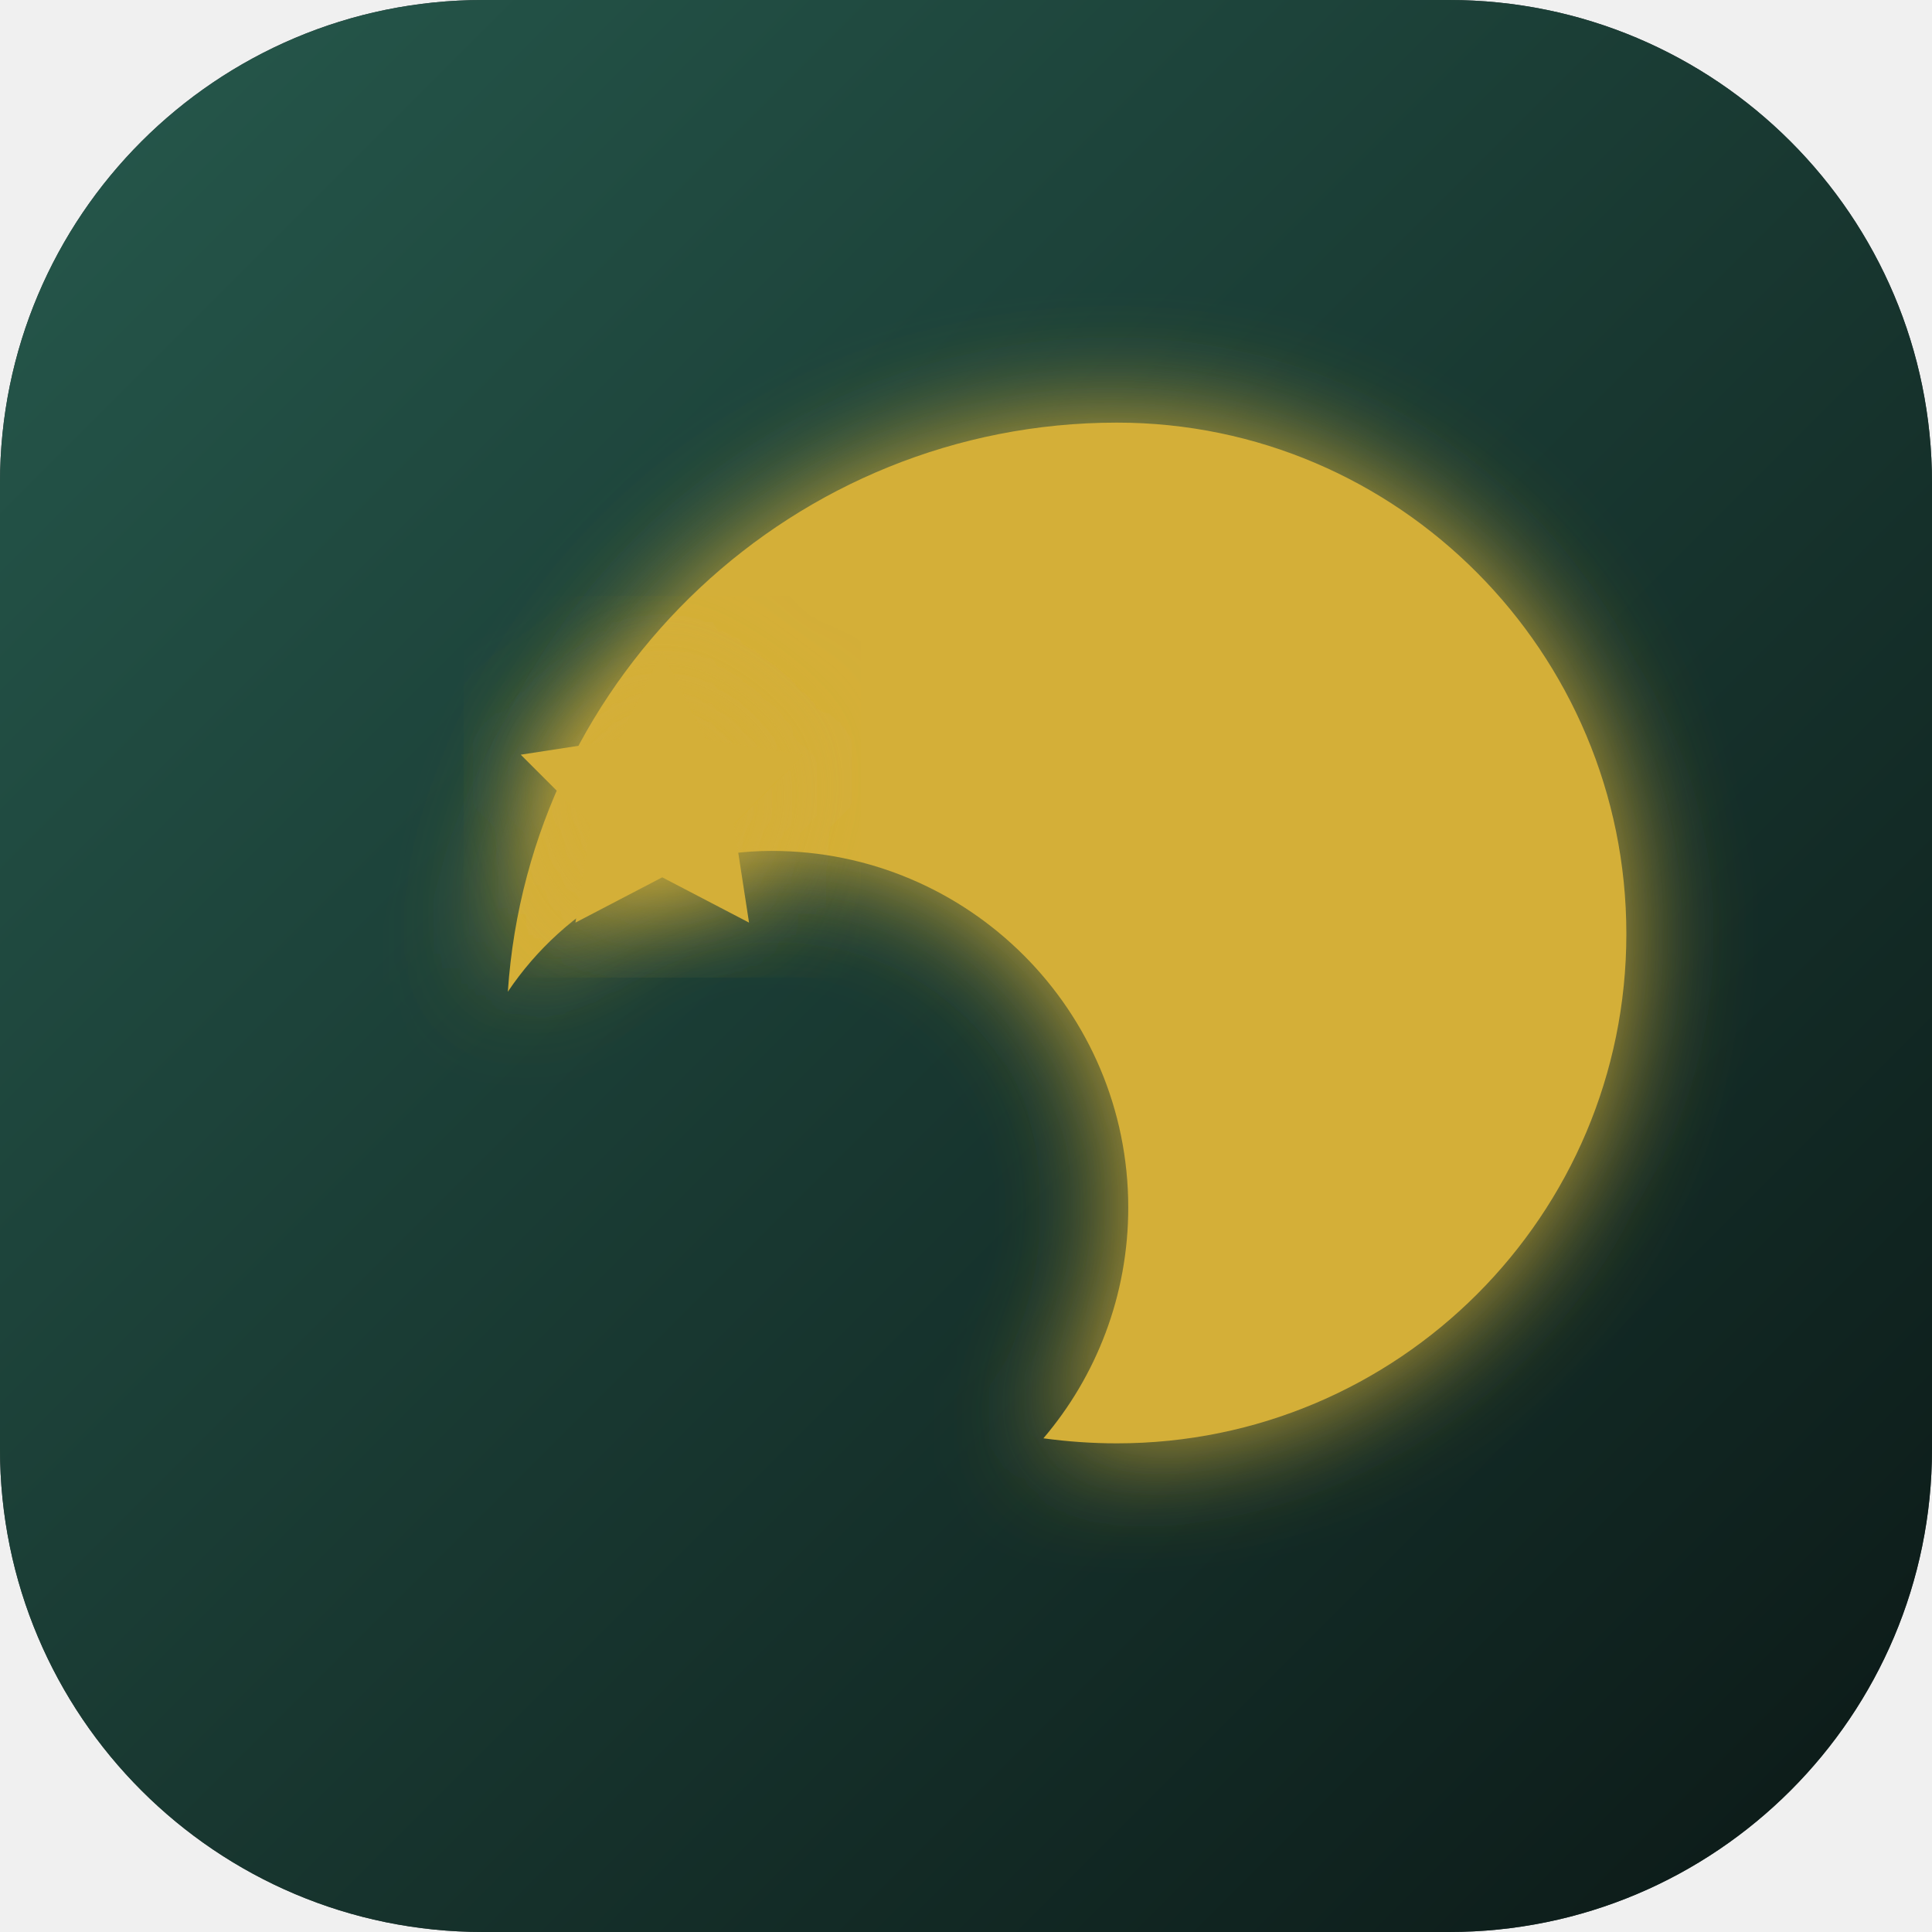
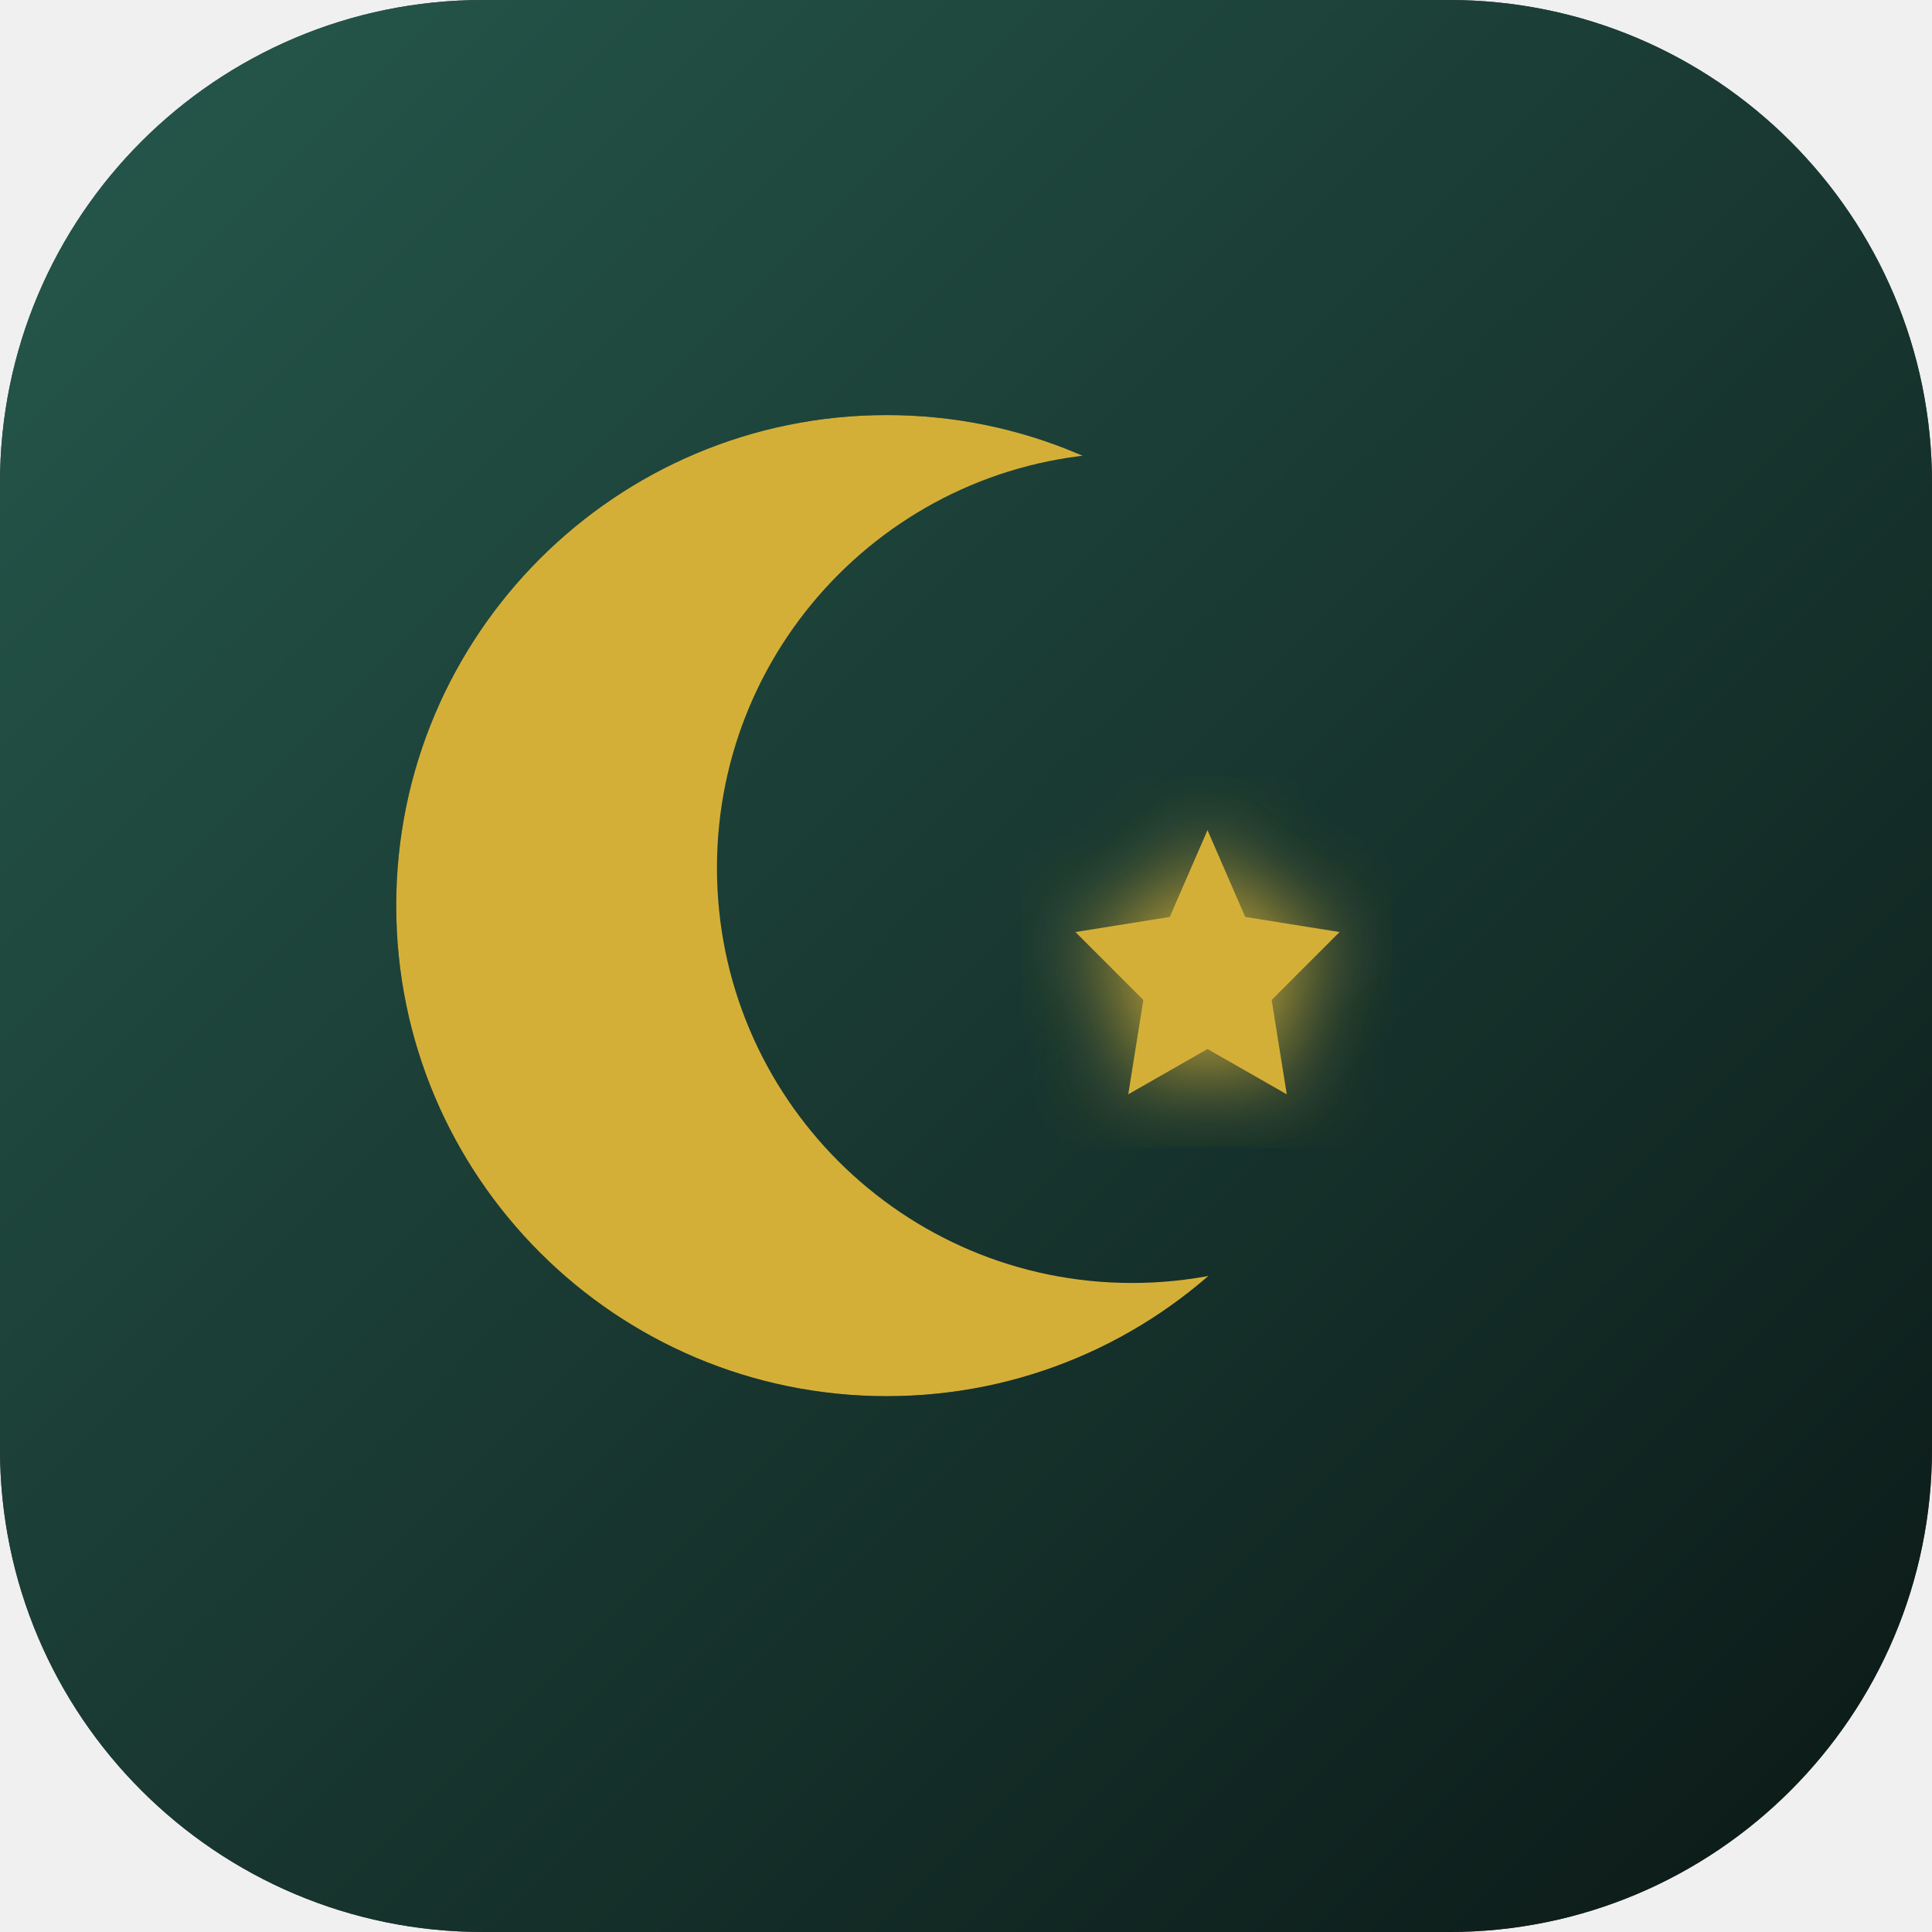
<svg xmlns="http://www.w3.org/2000/svg" viewBox="0 0 512 512">
  <rect width="512" height="512" rx="128" fill="#0d1117" />
  <rect width="512" height="512" rx="128" fill="url(#grad)" />
  <defs>
    <linearGradient id="grad" x1="0%" y1="0%" x2="100%" y2="100%">
      <stop offset="0%" stop-color="#2c6c5a" stop-opacity="0.8" />
      <stop offset="100%" stop-color="#0a1a15" stop-opacity="0.8" />
    </linearGradient>
    <filter id="glow" x="-20%" y="-20%" width="140%" height="140%">
-       <feGaussianBlur stdDeviation="15" result="blur" />
+       <feGaussianBlur stdDeviation="12" result="blur" />
      <feComposite in="SourceGraphic" in2="blur" operator="over" />
    </filter>
  </defs>
-   <path d="M296,112 C210.647,112 140.23,178.683 134.582,262.825 C149.69,240.26 175.766,225.5 204.5,225.5 C256.69,225.5 299,267.81 299,320 C299,343.344 290.523,364.717 276.516,381.166 C282.909,382.04 289.412,382.5 296,382.5 C370.558,382.5 431,322.058 431,247.5 C431,172.942 370.558,112 296,112 Z" fill="#D4AF37" filter="url(#glow)" />
-   <polygon points="175.5,172.5 187,196 213,200 194.5,218.5 198.5,244.5 175.5,232.5 152.5,244.5 156.5,218.5 138,200 164,196" fill="#D4AF37" filter="url(#glow)" />
+   <mask id="crescentMask">
+     <rect width="512" height="512" fill="black" />
+     <circle cx="235" cy="240" r="130" fill="white" />
+     <circle cx="300" cy="230" r="110" fill="black" />
+   </mask>
+   <circle cx="235" cy="240" r="130" fill="#D4AF37" mask="url(#crescentMask)" filter="url(#glow)" />
+   <polygon points="320,220 330,243 355,247 337,265 341,290 320,278 299,290 303,265 285,247 310,243" fill="#D4AF37" filter="url(#glow)" />
</svg>
